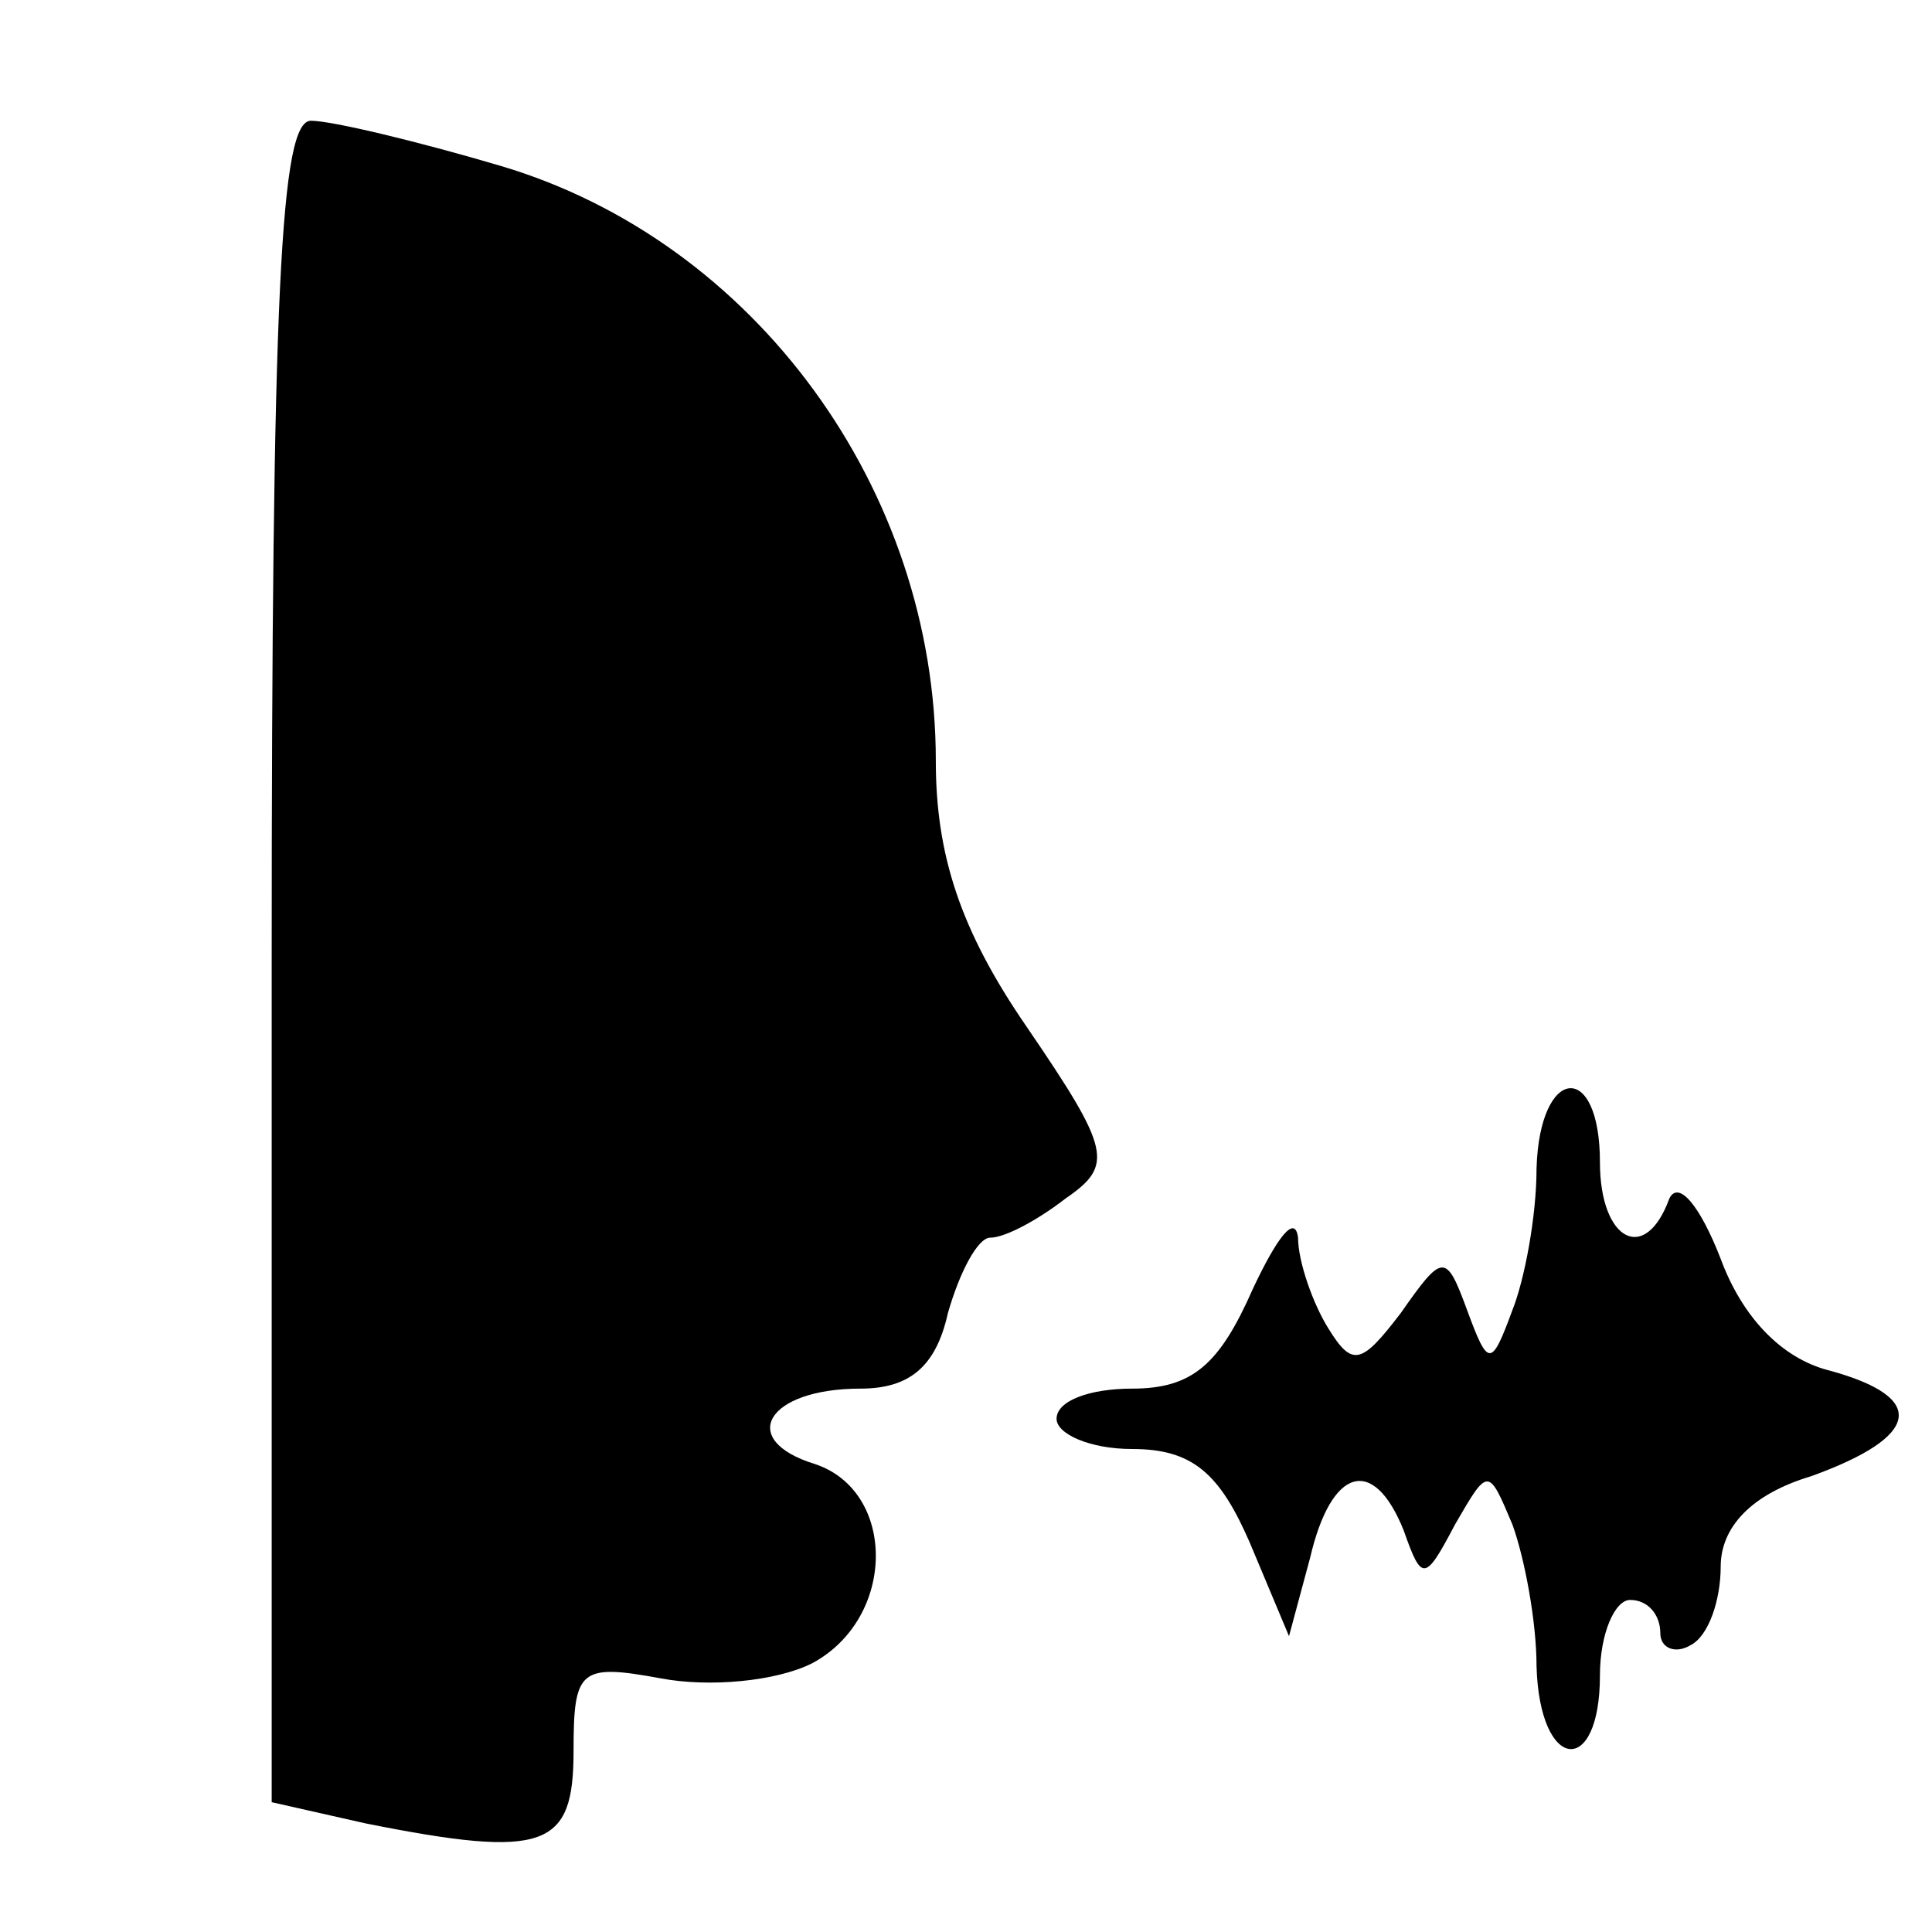
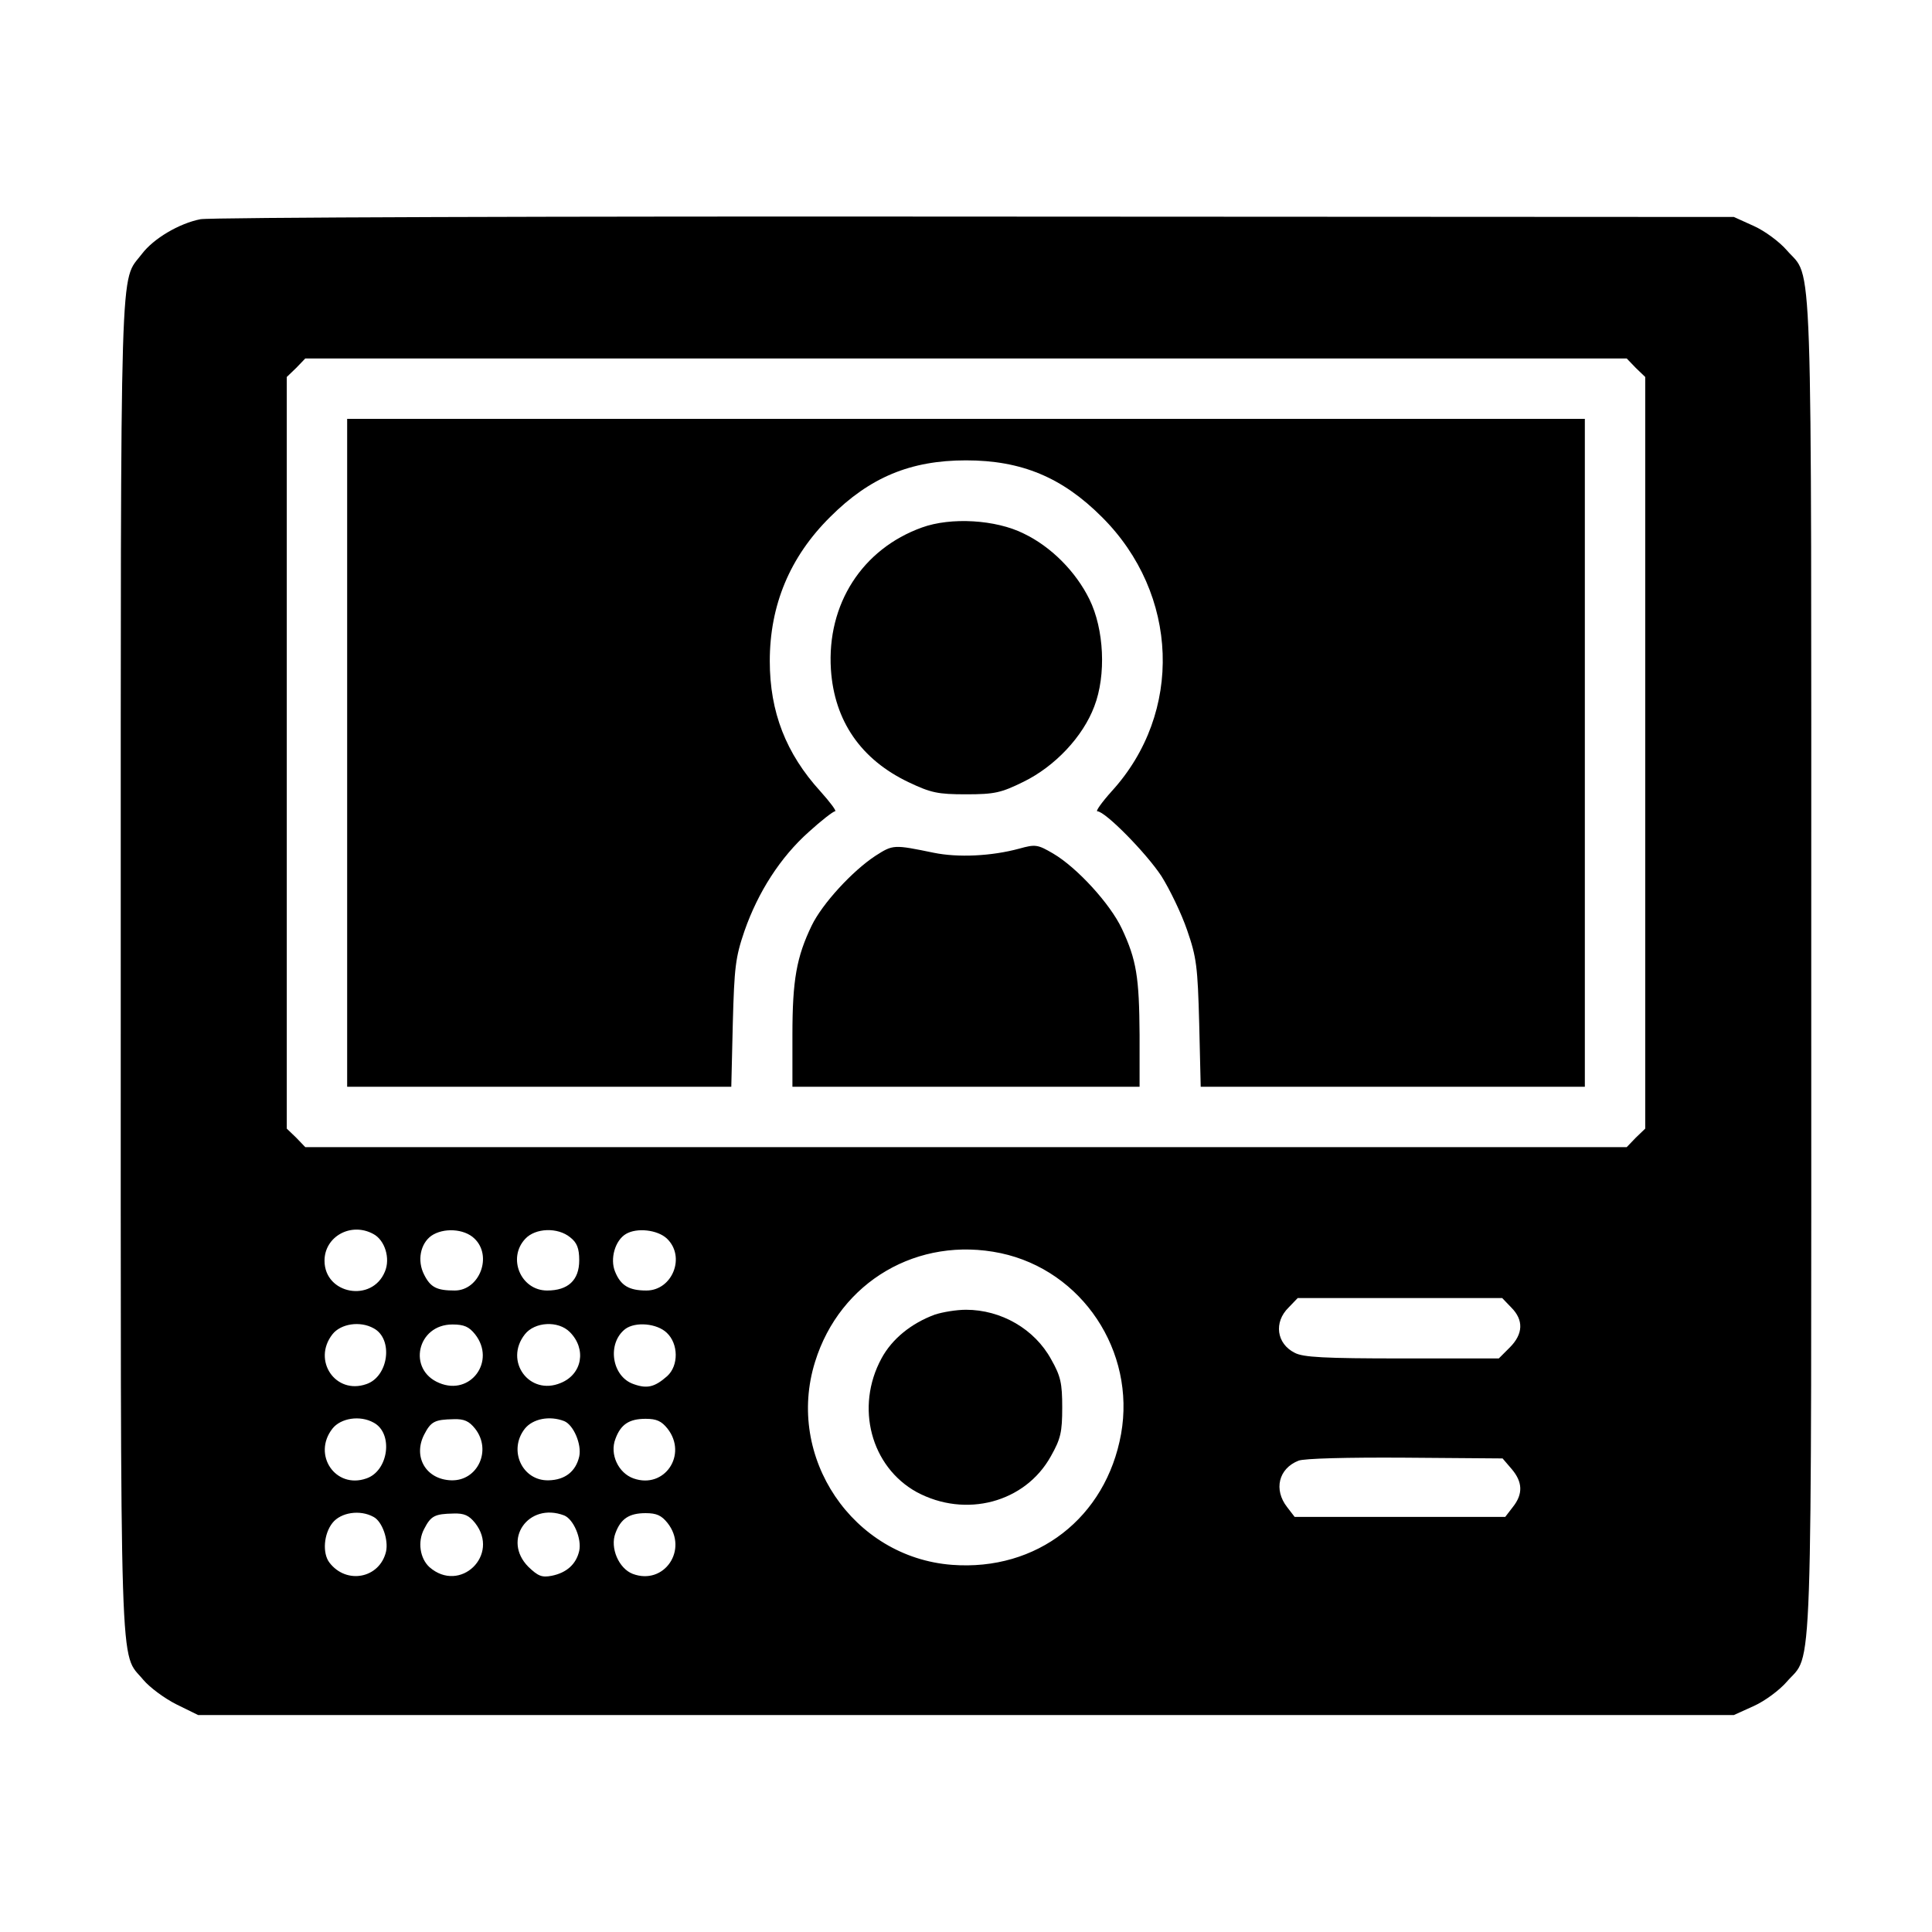
- <svg xmlns="http://www.w3.org/2000/svg" version="1.0" width="64pt" height="64pt" viewBox="0 0 64 64" preserveAspectRatio="xMidYMid meet">
-   <g transform="translate(0,64) scale(0.1,-0.1)" fill="#000000" stroke="none">
-     <path d="M90 321 l0 -278 31 -7 c60 -12 69 -8 69 24 0 27 2 29 29 24 16 -3 38 -1 50 5 28 15 28 57 1 66 -26 8 -16 25 15 25 16 0 25 7 29 25 4 14 10 25 14 25 5 0 16 6 25 13 16 11 15 16 -13 57 -22 32 -30 57 -30 88 0 90 -60 172 -144 197 -27 8 -56 15 -63 15 -10 0 -13 -55 -13 -279z" />
-     <path d="M509 253 c0 -16 -4 -37 -8 -47 -7 -19 -8 -19 -15 0 -7 19 -8 19 -22 -1 -13 -17 -16 -18 -24 -5 -5 8 -10 22 -10 30 -1 8 -7 0 -15 -17 -11 -25 -20 -33 -40 -33 -14 0 -25 -4 -25 -10 0 -5 11 -10 25 -10 20 0 29 -8 39 -31 l13 -31 7 26 c7 30 21 34 31 9 6 -17 7 -17 17 2 11 19 11 19 19 0 4 -11 8 -32 8 -47 1 -35 21 -37 21 -3 0 14 5 25 10 25 6 0 10 -5 10 -11 0 -5 5 -7 10 -4 6 3 10 15 10 26 0 13 10 24 30 30 36 13 39 26 6 35 -16 4 -29 18 -36 37 -7 18 -14 26 -17 20 -8 -22 -23 -14 -23 12 0 34 -20 32 -21 -2z" />
+ <svg xmlns="http://www.w3.org/2000/svg" version="1.0" width="512pt" height="512pt" viewBox="0 0 512 512" preserveAspectRatio="xMidYMid meet">
+   <g transform="translate(0,512) scale(0.1,-0.1)" fill="#000000" stroke="none">
+     <path d="M531 4539 c-56 -11 -124 -51 -155 -92 -59 -78 -56 41 -56 -1886 0 -1944 -4 -1815 60 -1893 17 -20 56 -49 88 -65 l57 -28 2035 0 2035 0 53 24 c29 13 68 42 87 64 70 81 65 -60 65 1897 0 1957 5 1816 -65 1897 -19 22 -58 51 -87 64 l-53 24 -2010 1 c-1105 1 -2030 -2 -2054 -7z m3804 -394 l25 -24 0 -996 0 -996 -25 -24 -24 -25 -1751 0 -1751 0 -24 25 -25 24 0 996 0 996 25 24 24 25 1751 0 1751 0 24 -25z m-3346 -2295 c31 -16 46 -65 31 -100 -34 -83 -160 -60 -160 29 0 64 70 103 129 71z m268 -12 c49 -46 14 -138 -52 -138 -47 0 -64 8 -81 42 -19 37 -10 82 19 103 32 22 87 19 114 -7z m254 3 c18 -14 24 -29 24 -61 0 -53 -30 -80 -85 -80 -70 0 -106 86 -58 137 27 29 86 31 119 4z m256 -3 c51 -48 15 -138 -54 -138 -46 0 -68 13 -83 50 -14 34 0 83 29 100 29 17 83 11 108 -12z m885 -39 c216 -46 358 -260 319 -479 -40 -222 -223 -364 -448 -347 -263 20 -442 285 -363 538 66 213 273 334 492 288z m1353 -144 c33 -33 32 -70 -4 -106 l-29 -29 -257 0 c-205 0 -262 3 -284 15 -48 24 -56 81 -16 120 l24 25 271 0 271 0 24 -25z m-3015 -55 c53 -28 40 -128 -19 -148 -82 -29 -144 63 -90 132 22 28 73 36 109 16z m269 -16 c56 -71 -12 -164 -95 -129 -85 35 -59 155 35 155 31 0 44 -6 60 -26z m251 6 c45 -45 33 -112 -24 -135 -83 -35 -151 58 -95 129 26 33 88 37 119 6z m257 -2 c31 -29 32 -87 1 -115 -33 -29 -53 -34 -89 -21 -58 20 -71 108 -22 146 27 20 84 15 110 -10z m-777 -238 c53 -28 40 -128 -19 -148 -82 -29 -144 63 -90 132 22 28 73 36 109 16z m269 -16 c45 -57 7 -139 -63 -137 -67 2 -102 62 -72 121 18 35 28 40 78 41 28 1 41 -5 57 -25z m236 20 c25 -10 47 -62 40 -94 -9 -39 -37 -62 -81 -63 -70 -2 -108 80 -63 137 21 26 65 35 104 20z m274 -20 c54 -69 -8 -161 -90 -132 -40 14 -64 64 -48 105 14 38 36 53 80 53 29 0 42 -6 58 -26z m2237 -107 c29 -34 31 -66 3 -101 l-20 -26 -279 0 -279 0 -20 26 c-36 46 -23 102 30 123 14 6 130 9 282 8 l259 -2 24 -28z m-3016 -127 c23 -12 40 -61 33 -92 -17 -71 -105 -88 -150 -29 -19 25 -15 76 8 105 22 28 73 36 109 16z m269 -16 c67 -85 -40 -188 -121 -117 -25 23 -32 67 -14 101 18 35 28 40 78 41 28 1 41 -5 57 -25z m236 20 c25 -10 47 -62 40 -94 -8 -35 -33 -58 -73 -66 -26 -5 -36 -1 -62 24 -70 71 0 172 95 136z m274 -20 c56 -71 -9 -166 -92 -135 -37 14 -61 69 -46 108 14 38 36 53 80 53 29 0 42 -6 58 -26z" />
+     <path d="M920 3125 l0 -885 509 0 509 0 4 168 c4 149 7 175 31 245 36 103 95 195 170 262 33 30 65 55 70 55 5 0 -13 24 -39 53 -91 100 -134 210 -134 345 0 148 53 276 160 382 105 105 213 150 360 150 147 0 255 -45 360 -150 205 -204 216 -519 26 -727 -26 -29 -43 -53 -38 -53 21 0 130 -111 170 -172 22 -35 53 -99 68 -143 25 -72 28 -97 32 -247 l4 -168 509 0 509 0 0 885 0 885 -1640 0 -1640 0 0 -885z" />
+     <path d="M2443 3722 c-158 -57 -252 -203 -241 -376 9 -137 80 -239 206 -299 59 -28 77 -32 152 -32 76 0 93 4 152 33 84 41 158 120 188 200 32 83 26 205 -13 284 -36 73 -101 139 -174 174 -74 37 -193 44 -270 16z" />
+     <path d="M2320 2852 c-61 -40 -141 -127 -169 -185 -40 -83 -51 -144 -51 -289 l0 -138 460 0 460 0 0 138 c-1 152 -8 198 -47 281 -31 66 -119 162 -182 199 -41 24 -47 25 -90 13 -74 -20 -162 -24 -226 -11 -107 22 -108 22 -155 -8z" />
+     <path d="M2477 1636 c-62 -23 -113 -64 -141 -116 -70 -129 -28 -287 93 -354 130 -70 288 -28 356 95 26 46 30 64 30 129 0 64 -4 83 -29 127 -44 81 -133 132 -226 132 -25 0 -62 -6 -83 -13z" />
  </g>
</svg>
